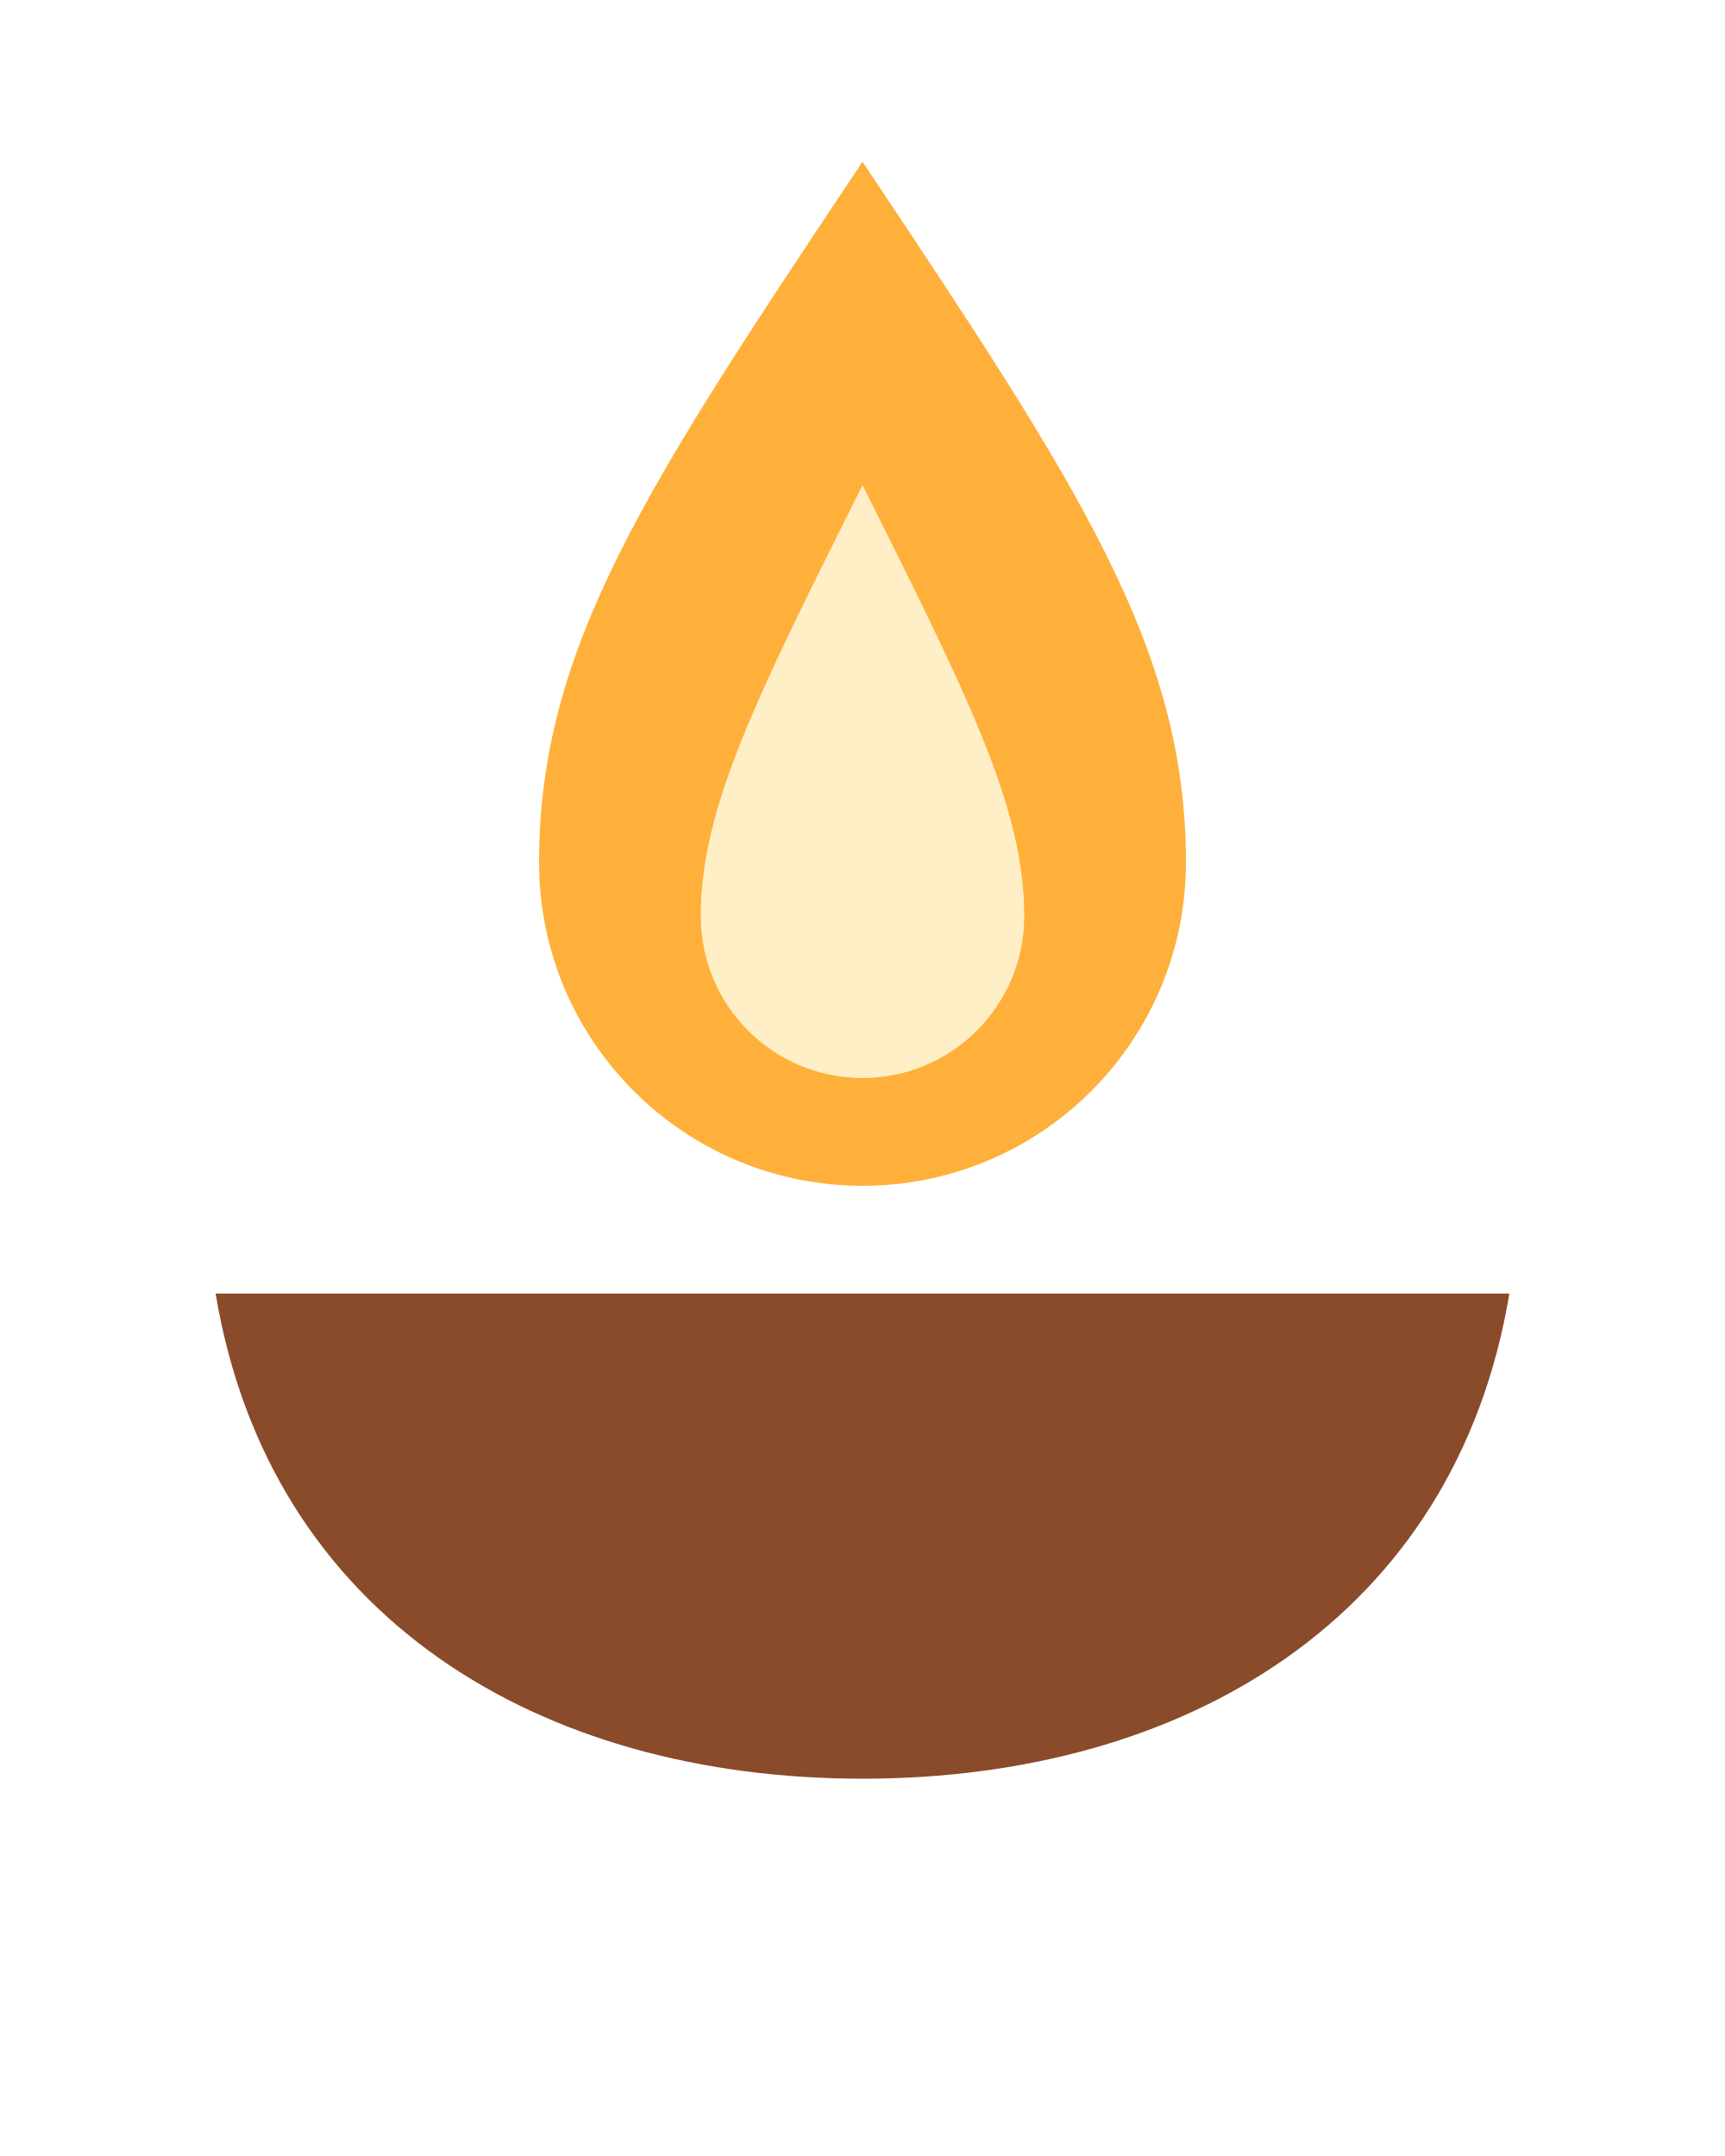
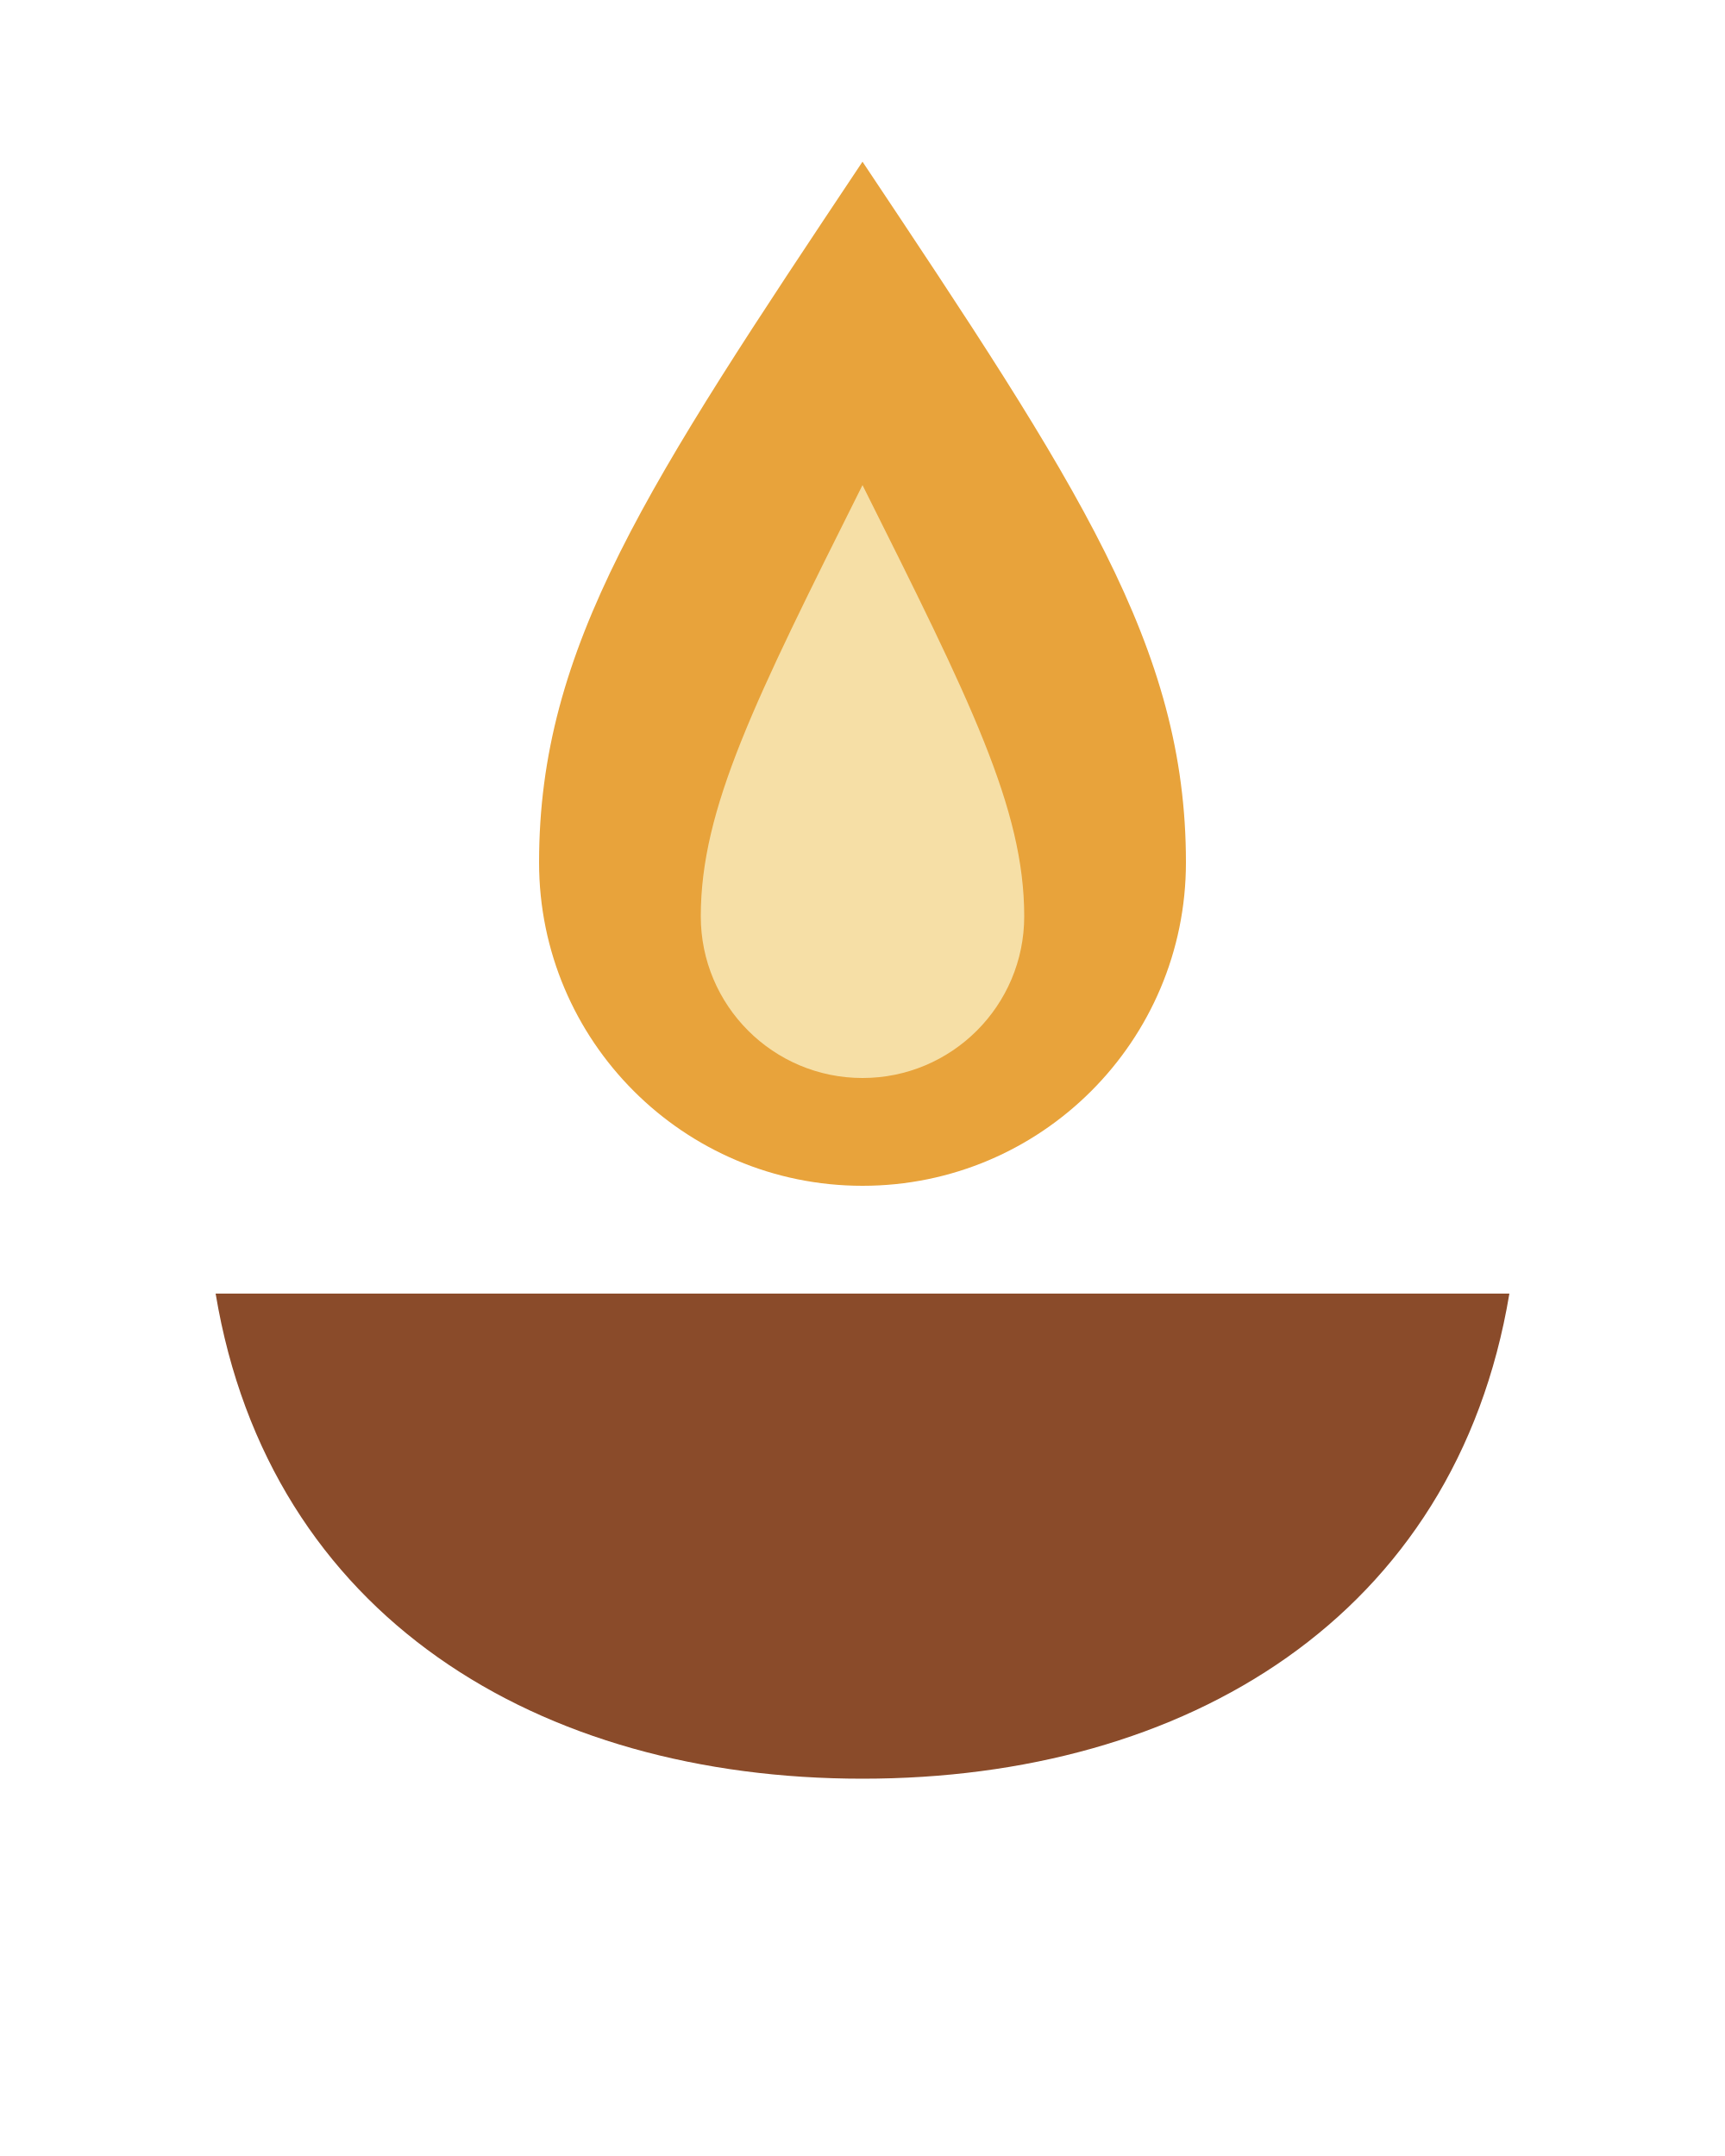
<svg xmlns="http://www.w3.org/2000/svg" viewBox="0 0 32 40" width="32" height="40">
  <g transform="scale(1.0)">
-     <path d="M16 3 C20 9 22 12 22 16 a6 6 0 0 1-12 0 c0-4 2-7 6-13z" fill="#FFB03A" />
-     <path d="M16 9 C18 13 19 15 19 17 a3 3 0 0 1-6 0 c0-2 1-4 3-8z" fill="#FFEFC7" />
+     <path d="M16 3 C20 9 22 12 22 16 a6 6 0 0 1-12 0 c0-4 2-7 6-13z" fill="#E8A33B" />
+     <path d="M16 9 C18 13 19 15 19 17 a3 3 0 0 1-6 0 c0-2 1-4 3-8z" fill="#F6DFA6" />
    <path d="M4 24 h24 c-1 6-6 9-12 9 s-11-3-12-9z" fill="#8A4B2A" />
  </g>
</svg>
